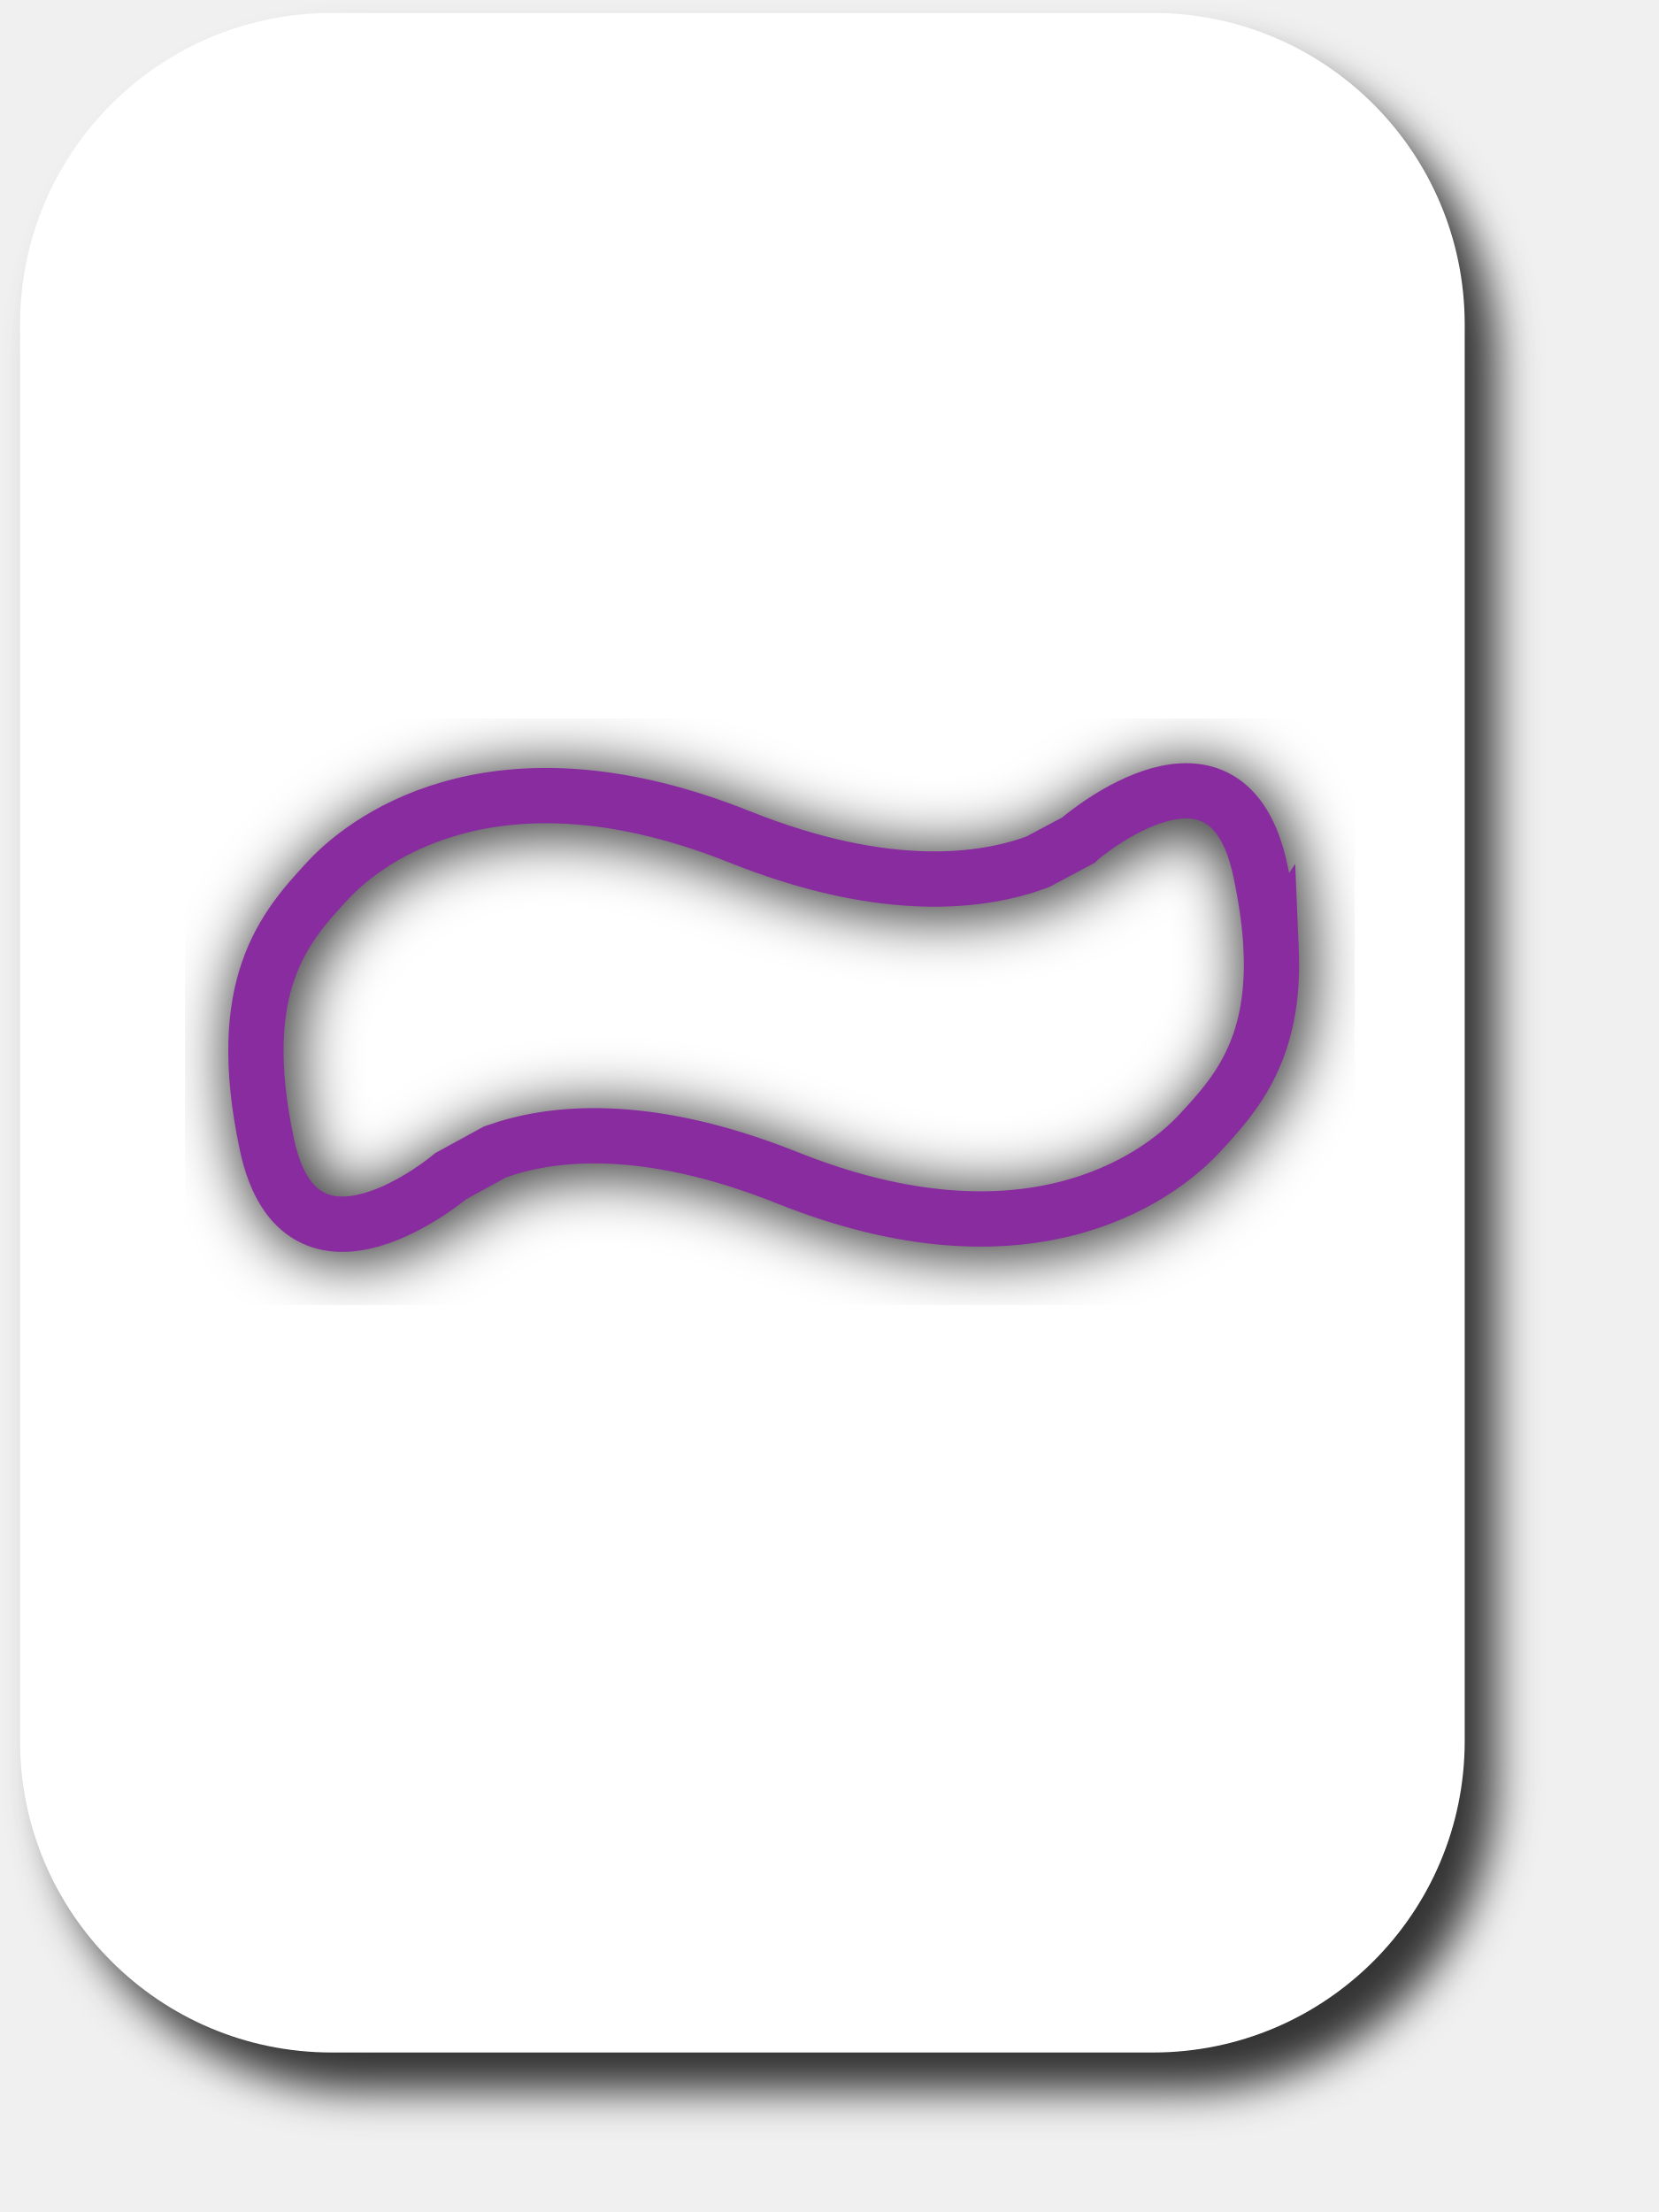
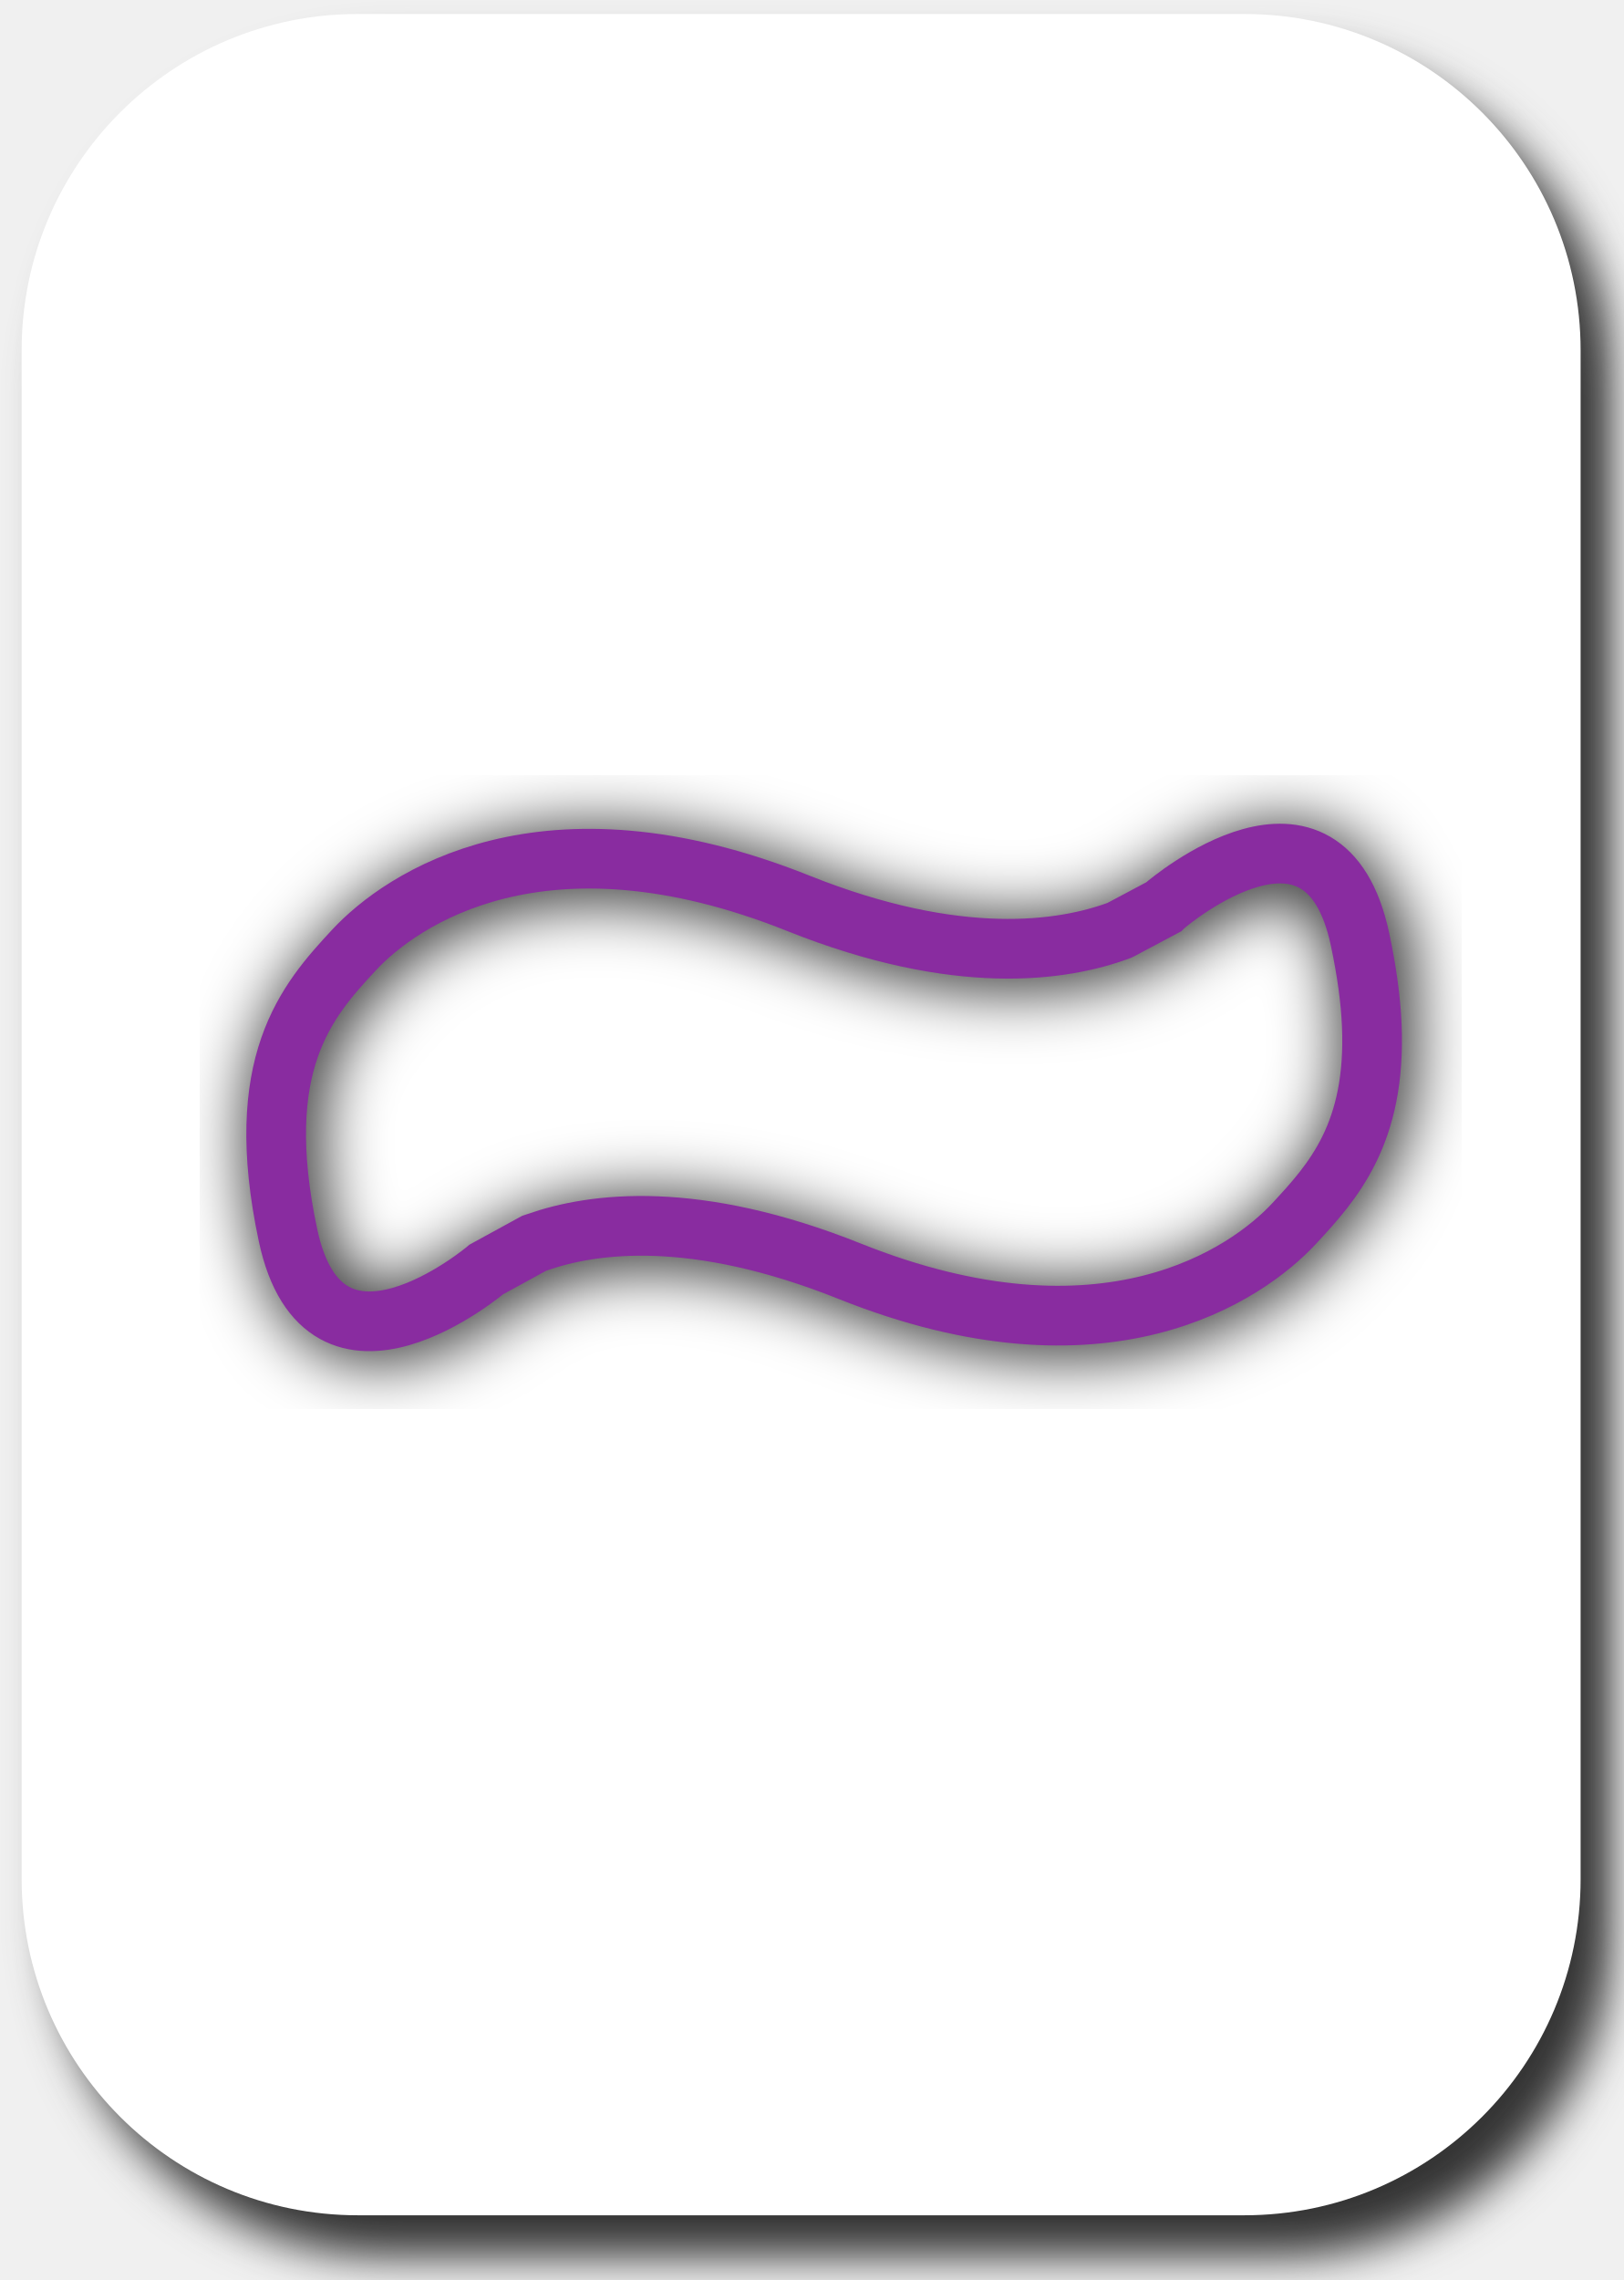
- <svg xmlns="http://www.w3.org/2000/svg" preserveAspectRatio="xMinYMin meet" viewBox="0 0 300 400" id="svg4113" version="1.1">
+ <svg xmlns="http://www.w3.org/2000/svg" preserveAspectRatio="xMinYMin meet" viewBox="0 0 272 382" id="svg4113" version="1.1">
  <defs id="defs4115">
    <filter color-interpolation-filters="sRGB" id="filter3630">
      <feGaussianBlur stdDeviation="4.303" id="feGaussianBlur3632" />
    </filter>
    <filter color-interpolation-filters="sRGB" id="filter4244-4" x="-0.075" width="1.151" y="-0.177" height="1.353">
      <feGaussianBlur stdDeviation="5.764" id="feGaussianBlur4246-5" />
    </filter>
  </defs>
  <g id="layer1" transform="translate(-627.5839,-598.6033)">
    <g id="g3637" transform="matrix(0.8964225,0,0,0.8964225,1256.654,325.2916)">
      <rect ry="62.857" y="315.219" x="-691.429" height="411.429" width="291.429" id="rect2826" style="fill:#333333;fill-opacity:1;stroke:none;filter:url(#filter3630)" />
      <rect ry="62.857" y="307.505" x="-697.714" height="411.429" width="291.429" id="rect2826-6" style="fill:#ffffff;fill-opacity:1;stroke:none" />
    </g>
    <path style="fill:none;stroke:#000000;stroke-width:10;stroke-miterlimit:4;stroke-opacity:1;stroke-dasharray:none;filter:url(#filter4244-4)" d="m 858.475,771.168 c -0.18,-4.201 -0.82,-8.974 -1.964,-14.354 -5.996,-28.181 -31.859,-6.381 -32.786,-5.59 l -0.151,0.151 -7.101,3.777 -0.302,0.151 c -9.482,3.514 -27.079,6.151 -53.788,-4.533 -42.735,-17.094 -66.551,-0.69 -74.487,7.857 -7.936,8.547 -17.134,19.051 -11.03,47.744 6.105,28.693 33.24,5.741 33.24,5.741 l 8.008,-4.382 0.453,-0.151 c 9.493,-3.342 26.516,-5.53 52.428,4.835 42.735,17.094 66.551,0.539 74.487,-8.008 6.448,-6.944 13.775,-15.036 12.994,-33.24 z" id="path2958-8-9" />
    <path style="fill:none;stroke:#892ca0;stroke-width:10;stroke-miterlimit:4;stroke-opacity:1;stroke-dasharray:none" d="m 857.454,770.346 c -0.18,-4.201 -0.82,-8.974 -1.964,-14.354 -5.996,-28.181 -31.859,-6.381 -32.786,-5.59 l -0.151,0.151 -7.101,3.777 -0.302,0.151 c -9.482,3.514 -27.079,6.151 -53.788,-4.533 -42.735,-17.094 -66.551,-0.69 -74.487,7.857 -7.936,8.547 -17.134,19.051 -11.03,47.744 6.105,28.693 33.24,5.741 33.24,5.741 l 8.008,-4.382 0.453,-0.151 c 9.493,-3.342 26.516,-5.53 52.428,4.835 42.735,17.094 66.551,0.539 74.487,-8.008 6.448,-6.944 13.775,-15.036 12.994,-33.24 z" id="path2958-1" />
  </g>
</svg>
